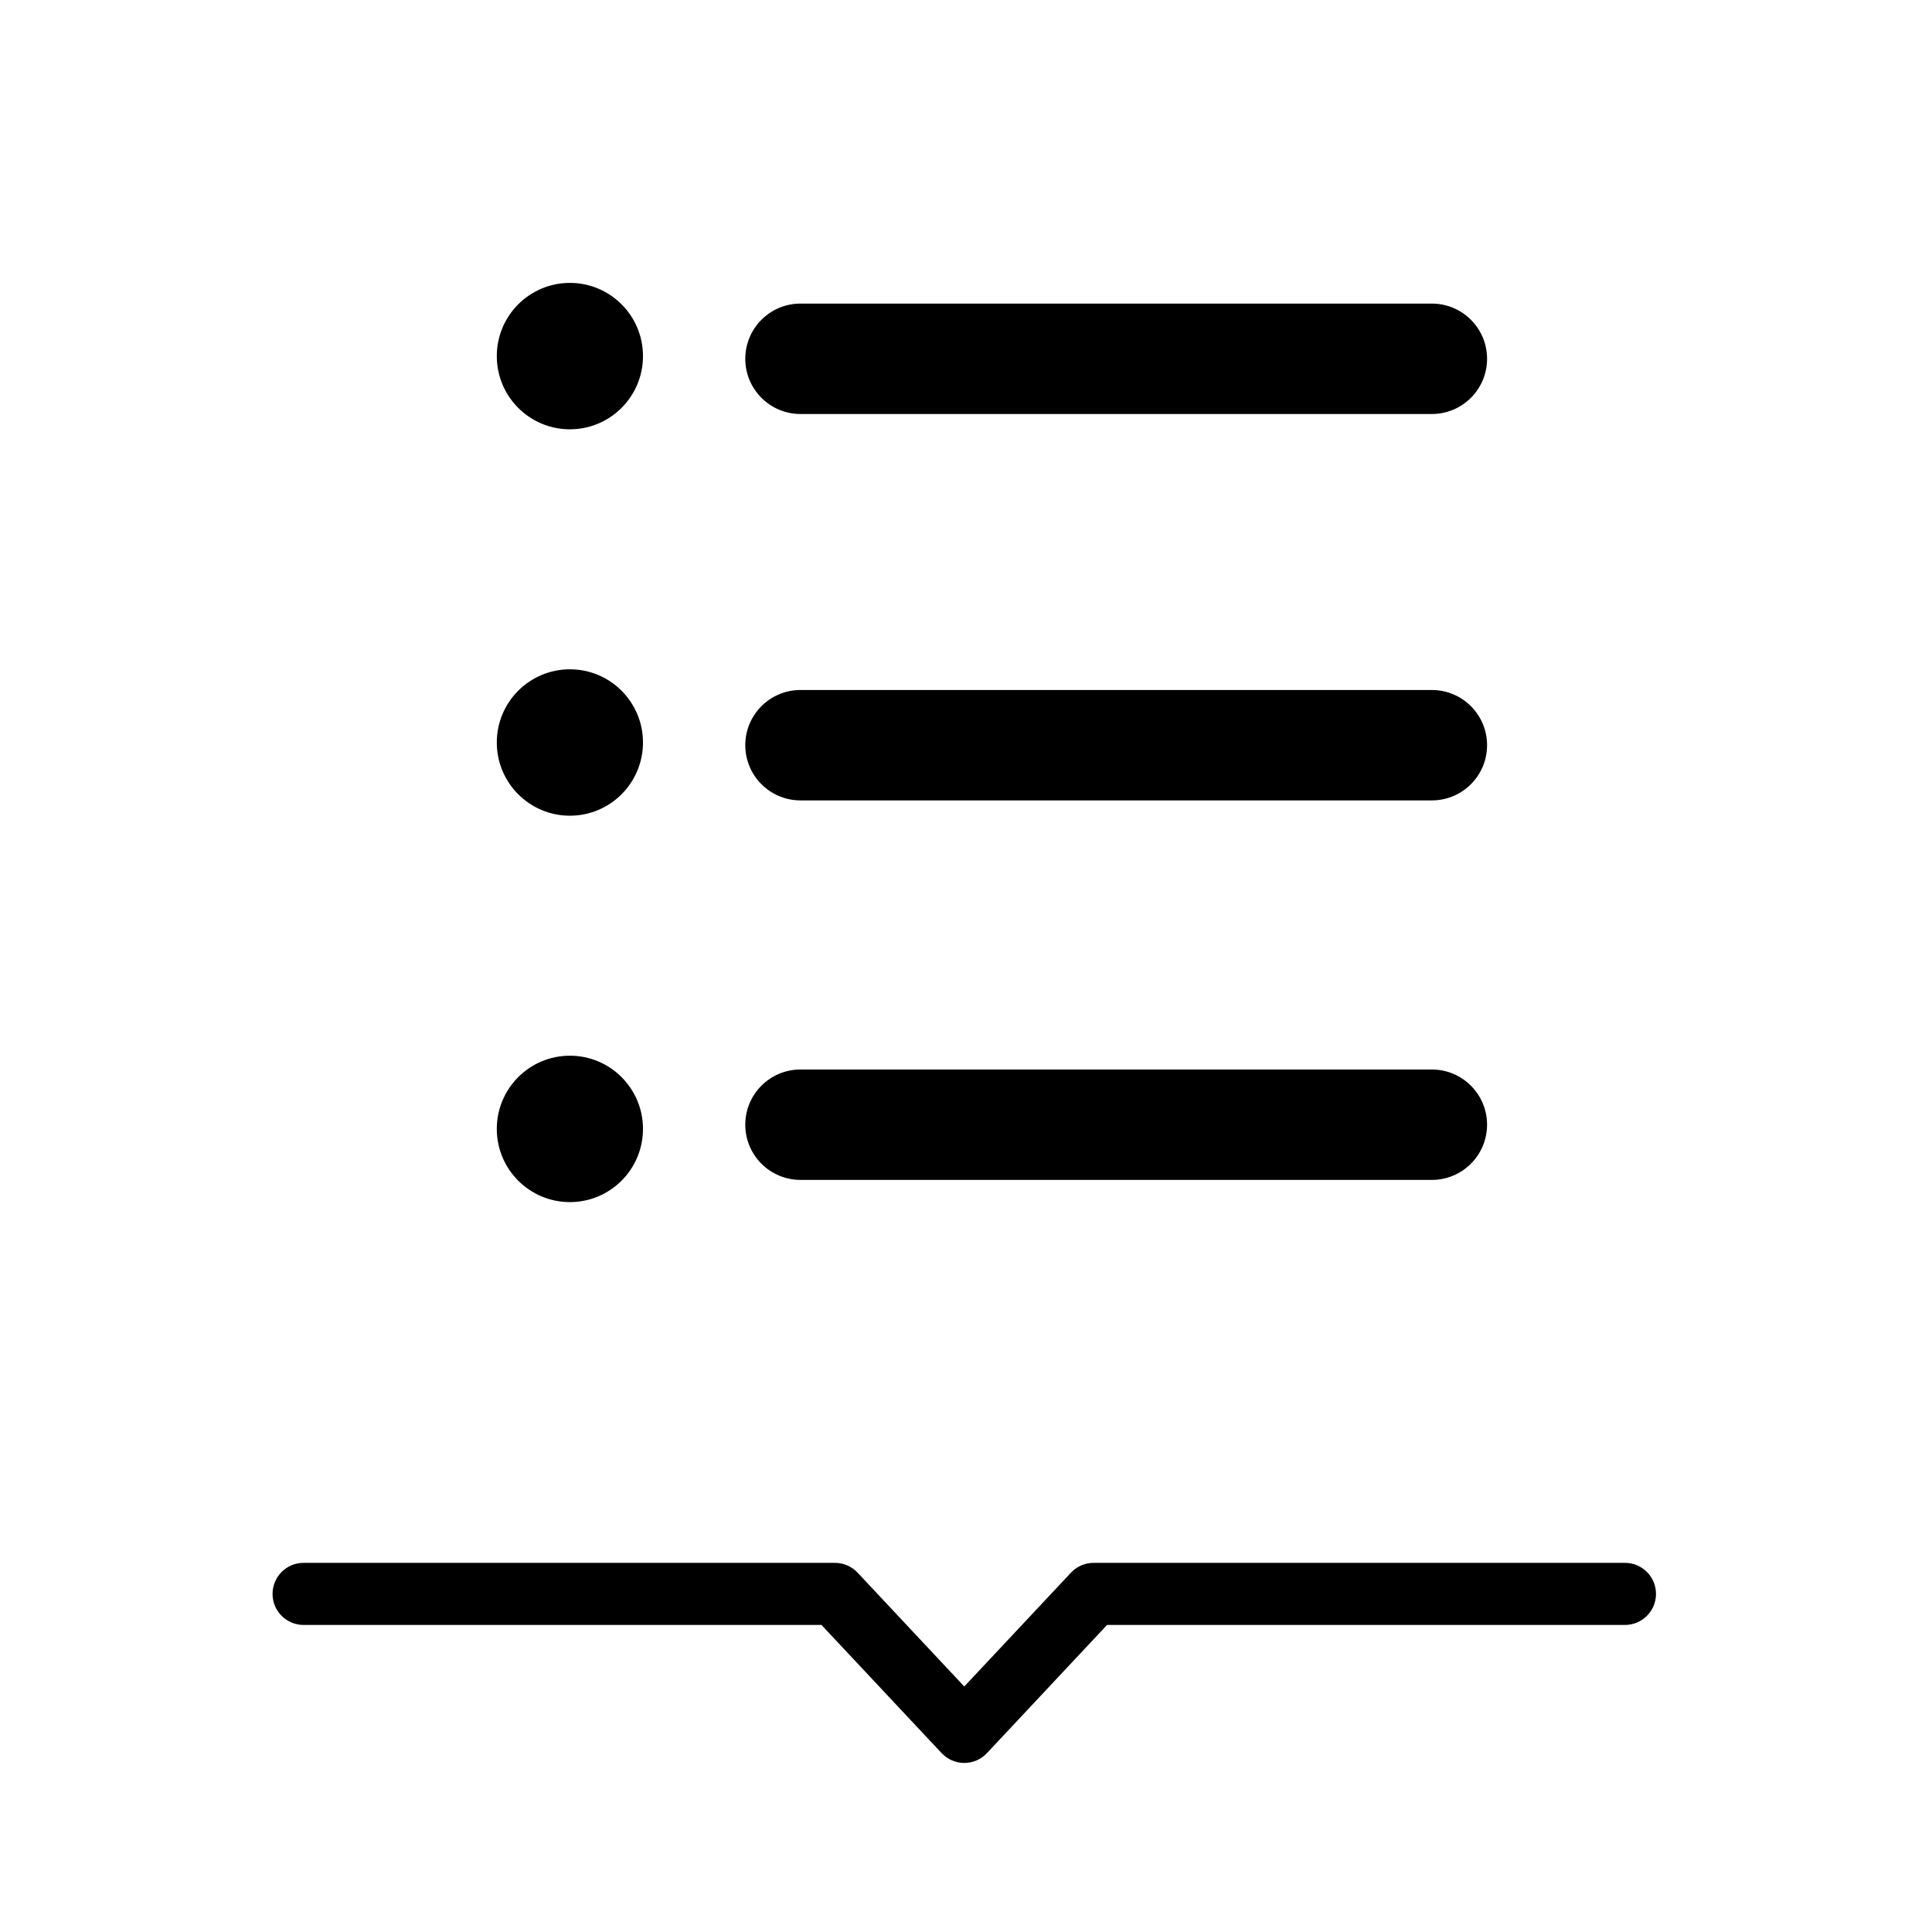
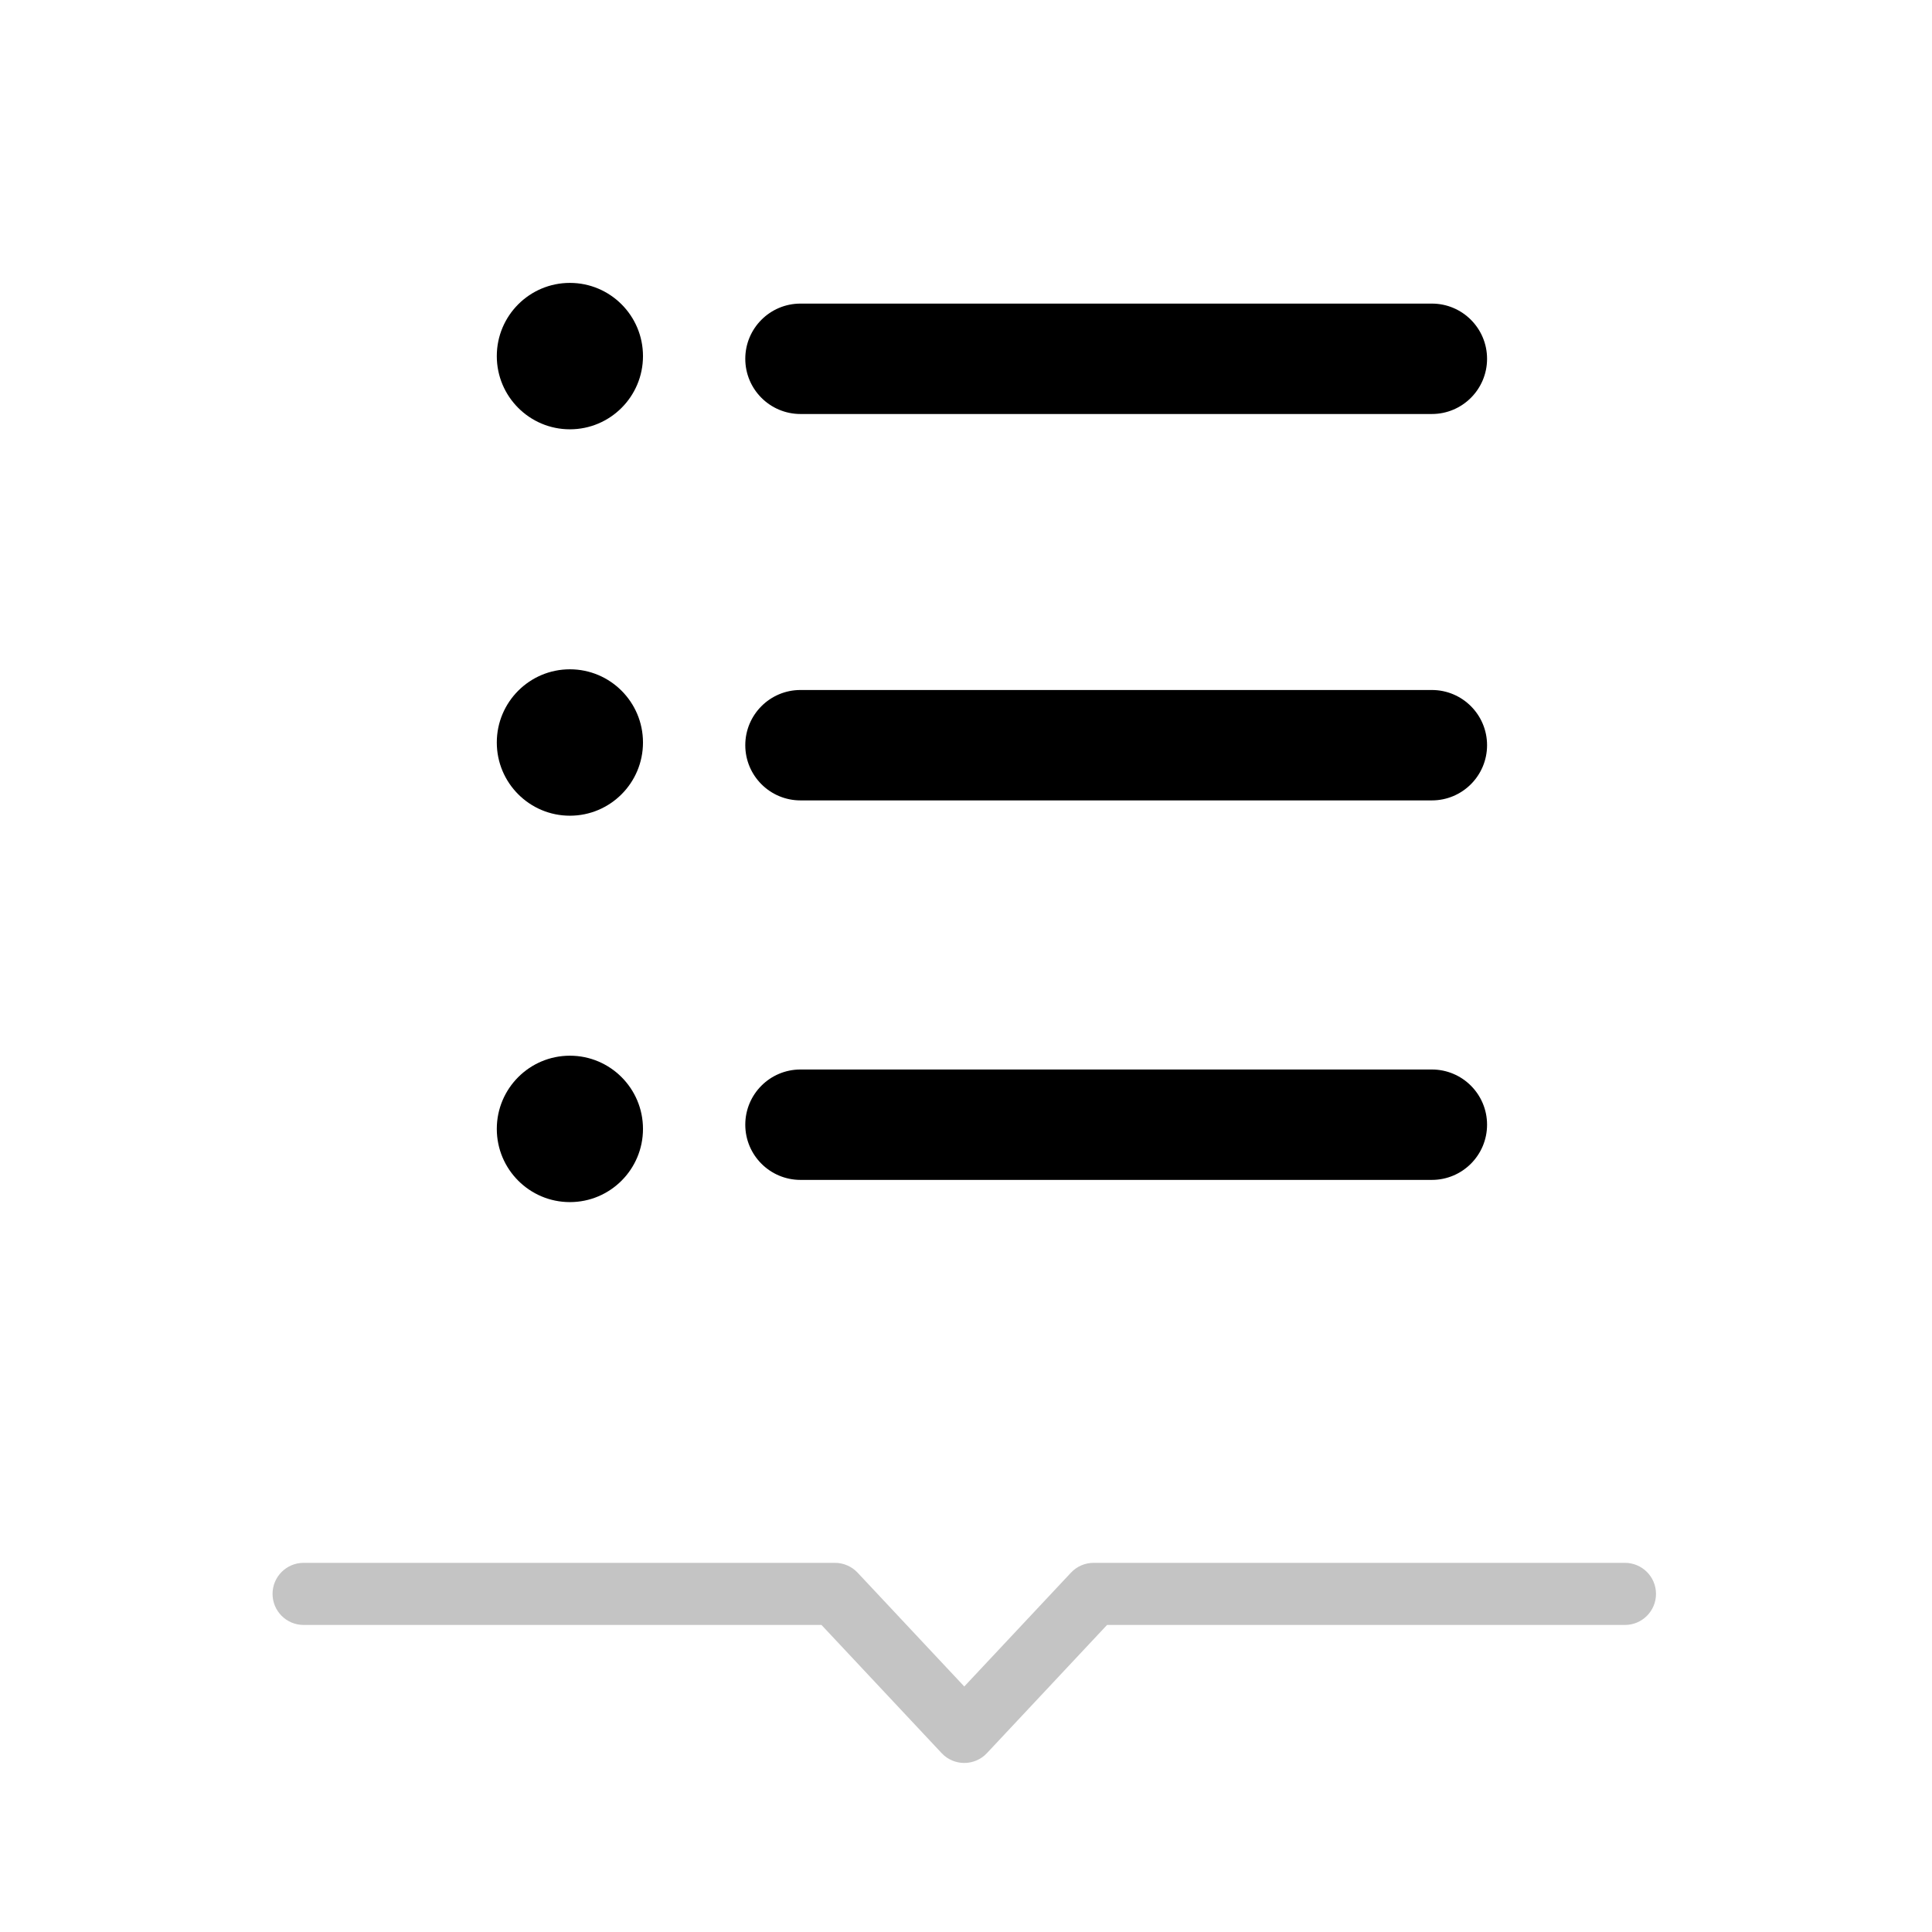
- <svg xmlns="http://www.w3.org/2000/svg" width="280" height="280" viewBox="0 0 280 280">
-   <g fill="#000" fill-rule="evenodd">
-     <path d="M136.467 254.077a4.5 4.5 0 0 0 6.566 0l17.41-18.577H235.5a4.5 4.5 0 0 0 0-9h-77.006a4.5 4.5 0 0 0-3.284 1.423l-15.46 16.496-15.46-16.496a4.5 4.5 0 0 0-3.284-1.423H44a4.5 4.5 0 0 0 0 9h75.056l17.41 18.577z" fill-rule="nonzero" />
-     <g transform="translate(72 41)">
-       <ellipse cx="10.593" cy="10.609" rx="10.593" ry="10.609" />
-       <path d="M44.012 19h91.504a8 8 0 1 0 0-16H44.012a8 8 0 1 0 0 16z" fill-rule="nonzero" />
-     </g>
-     <g transform="translate(72 97)">
-       <ellipse cx="10.593" cy="10.609" rx="10.593" ry="10.609" />
-       <path d="M44.012 19h91.504a8 8 0 1 0 0-16H44.012a8 8 0 1 0 0 16z" fill-rule="nonzero" />
-     </g>
-     <g transform="translate(72 153)">
-       <ellipse cx="10.593" cy="10.609" rx="10.593" ry="10.609" />
-       <path d="M44.012 18h91.504a8 8 0 1 0 0-16H44.012a8 8 0 1 0 0 16z" fill-rule="nonzero" />
-     </g>
-   </g>
+ <svg xmlns="http://www.w3.org/2000/svg" width="280" height="280" viewBox="0 0 280 280" fill="none">
+   <path fill-rule="evenodd" clip-rule="evenodd" d="M82.593 62.218C88.443 62.218 93.186 57.468 93.186 51.609C93.186 45.75 88.443 41 82.593 41C76.743 41 72 45.75 72 51.609C72 57.468 76.743 62.218 82.593 62.218Z" fill="black" />
+   <path d="M116.012 60H207.516C211.934 60 215.516 56.418 215.516 52C215.516 47.582 211.934 44 207.516 44H116.012C111.593 44 108.012 47.582 108.012 52C108.012 56.418 111.593 60 116.012 60Z" fill="black" />
+   <path fill-rule="evenodd" clip-rule="evenodd" d="M82.593 118.218C88.443 118.218 93.186 113.468 93.186 107.609C93.186 101.75 88.443 97 82.593 97C76.743 97 72 101.75 72 107.609C72 113.468 76.743 118.218 82.593 118.218Z" fill="black" />
+   <path d="M116.012 116H207.516C211.934 116 215.516 112.418 215.516 108C215.516 103.582 211.934 100 207.516 100H116.012C111.593 100 108.012 103.582 108.012 108C108.012 112.418 111.593 116 116.012 116Z" fill="black" />
+   <path fill-rule="evenodd" clip-rule="evenodd" d="M82.593 174.218C88.443 174.218 93.186 169.468 93.186 163.609C93.186 157.75 88.443 153 82.593 153C76.743 153 72 157.75 72 163.609C72 169.468 76.743 174.218 82.593 174.218Z" fill="black" />
+   <path d="M116.012 171H207.516C211.934 171 215.516 167.418 215.516 163C215.516 158.582 211.934 155 207.516 155H116.012C111.593 155 108.012 158.582 108.012 163C108.012 167.418 111.593 171 116.012 171Z" fill="black" />
+   <path d="M136.467 254.077C138.244 255.974 141.256 255.974 143.033 254.077L160.444 235.5H235.5C237.985 235.5 240 233.485 240 231C240 228.515 237.985 226.5 235.5 226.5H158.494C157.25 226.5 156.061 227.015 155.21 227.923L139.75 244.419L124.29 227.923C123.439 227.015 122.25 226.5 121.006 226.5H44C41.515 226.5 39.5 228.515 39.5 231C39.5 233.485 41.515 235.5 44 235.5H119.056L136.467 254.077Z" fill="#C4C4C4" />
</svg>
